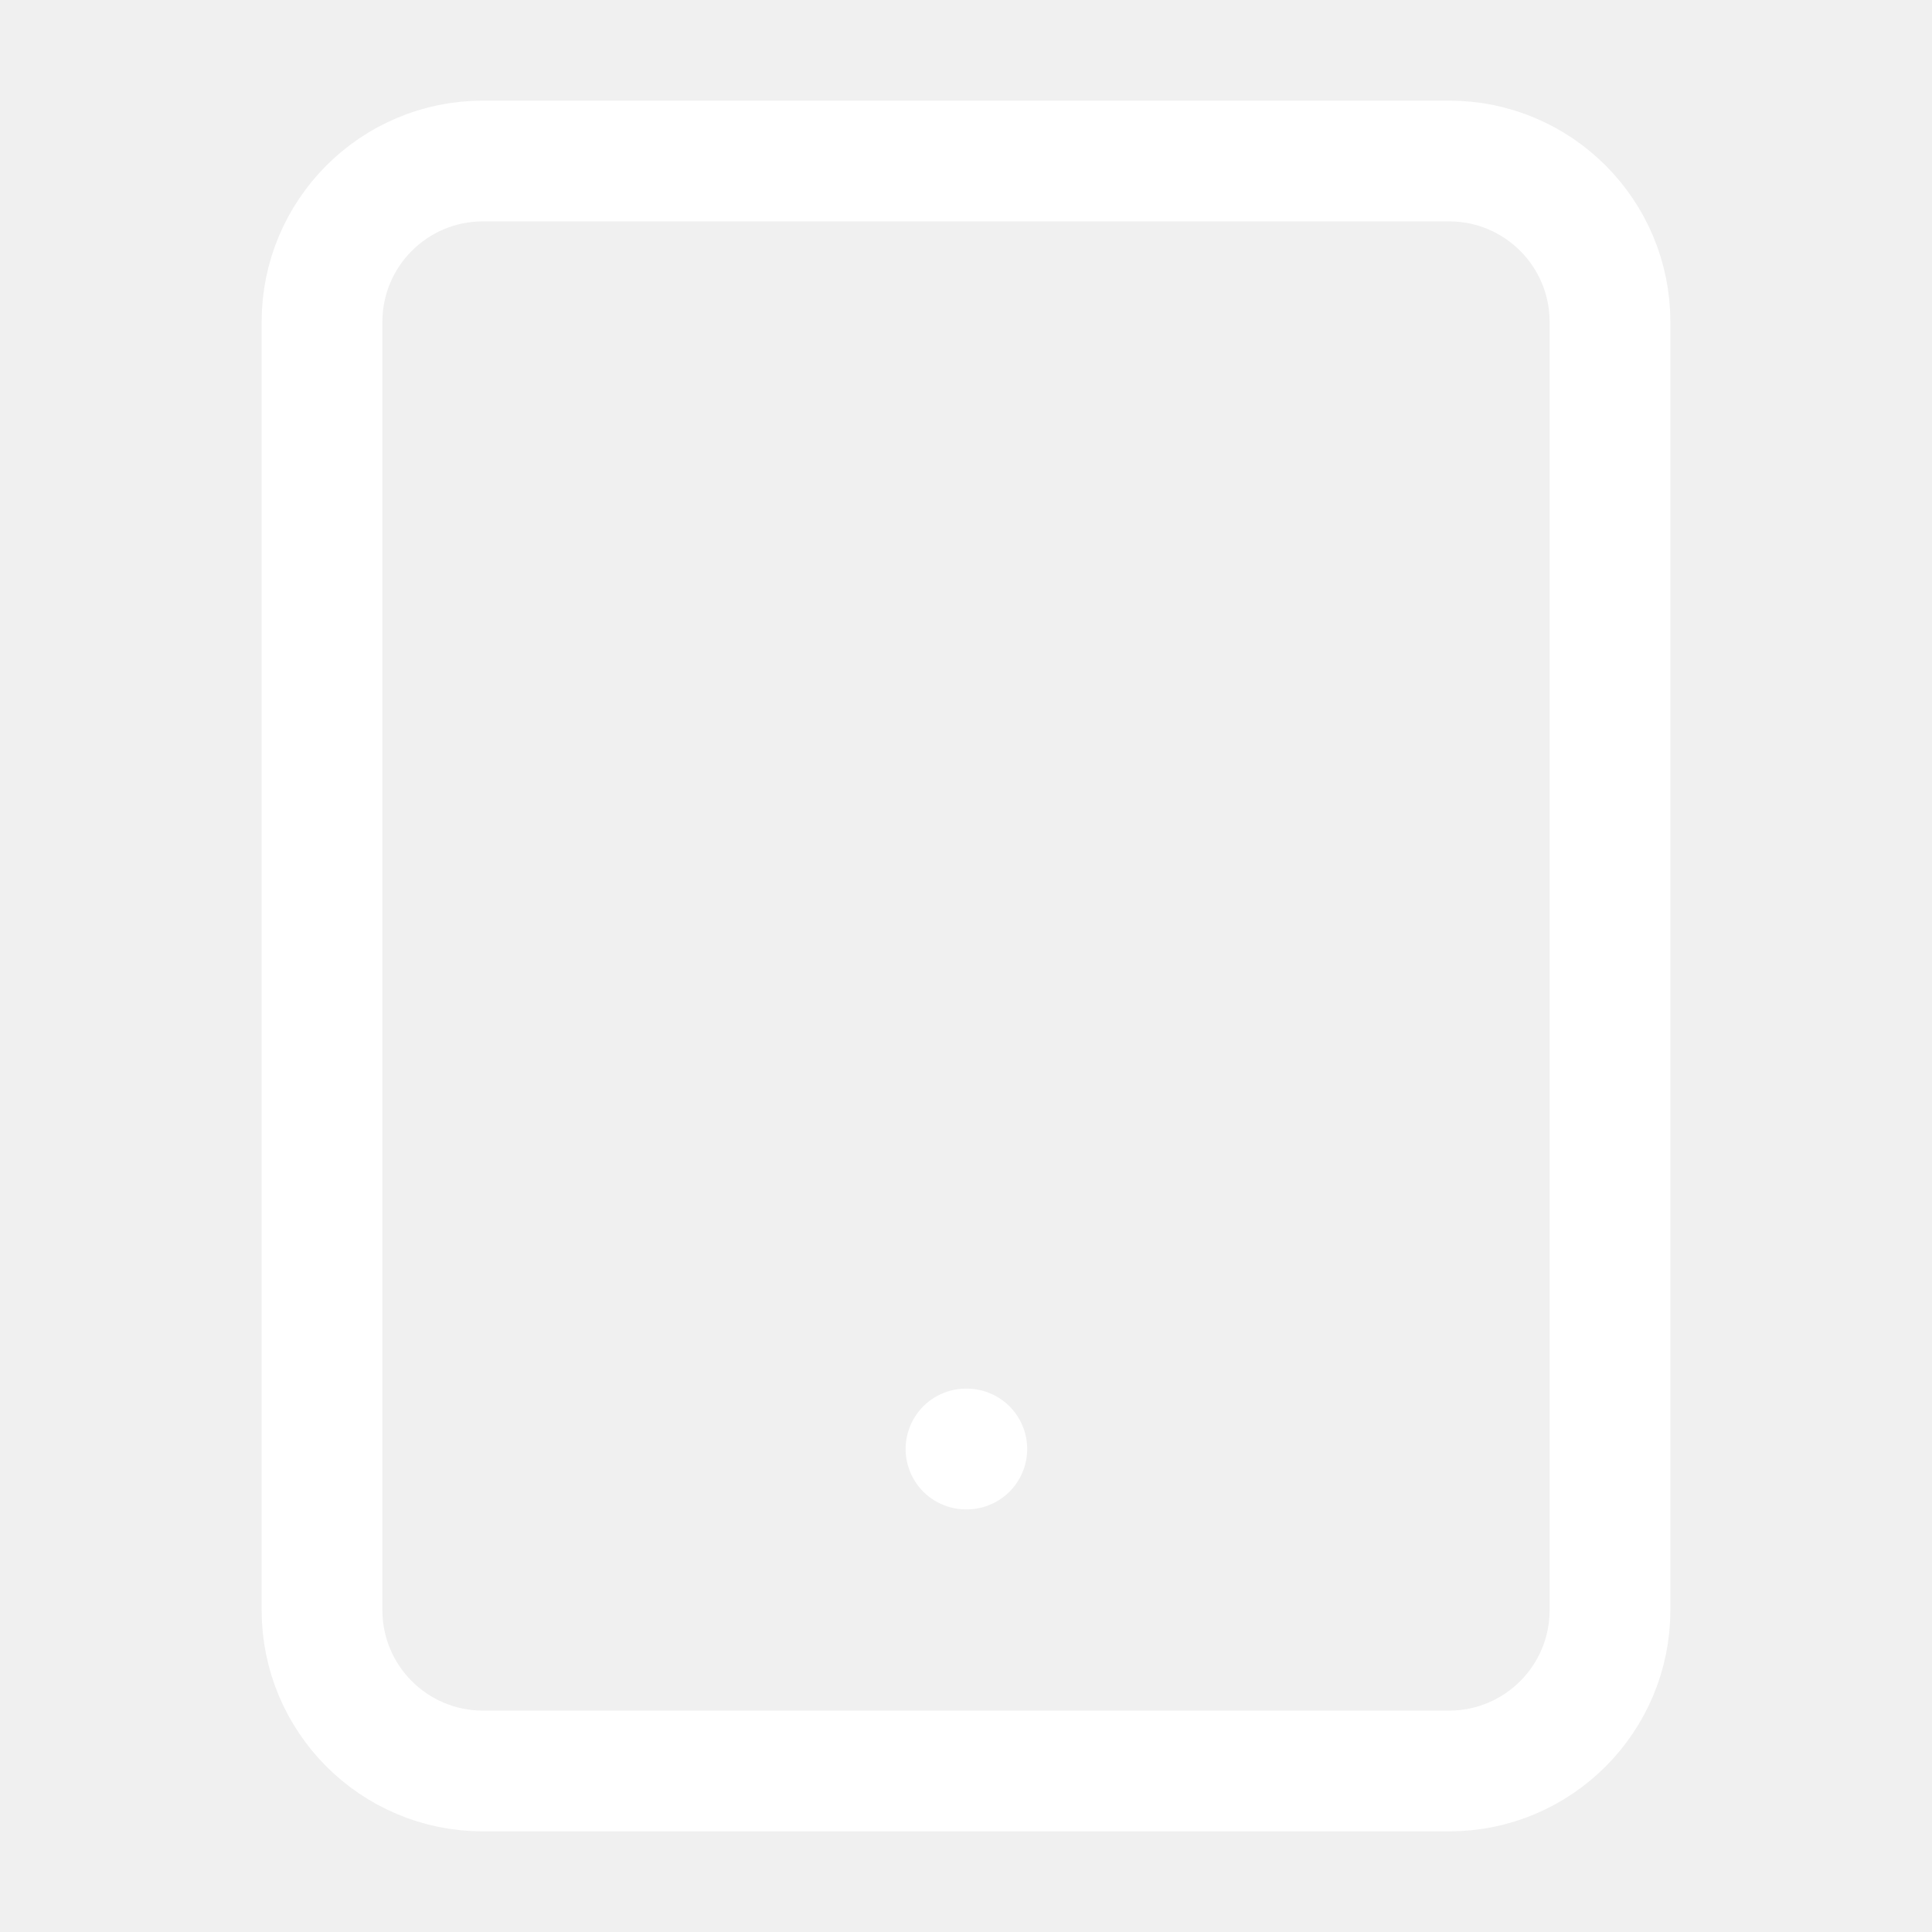
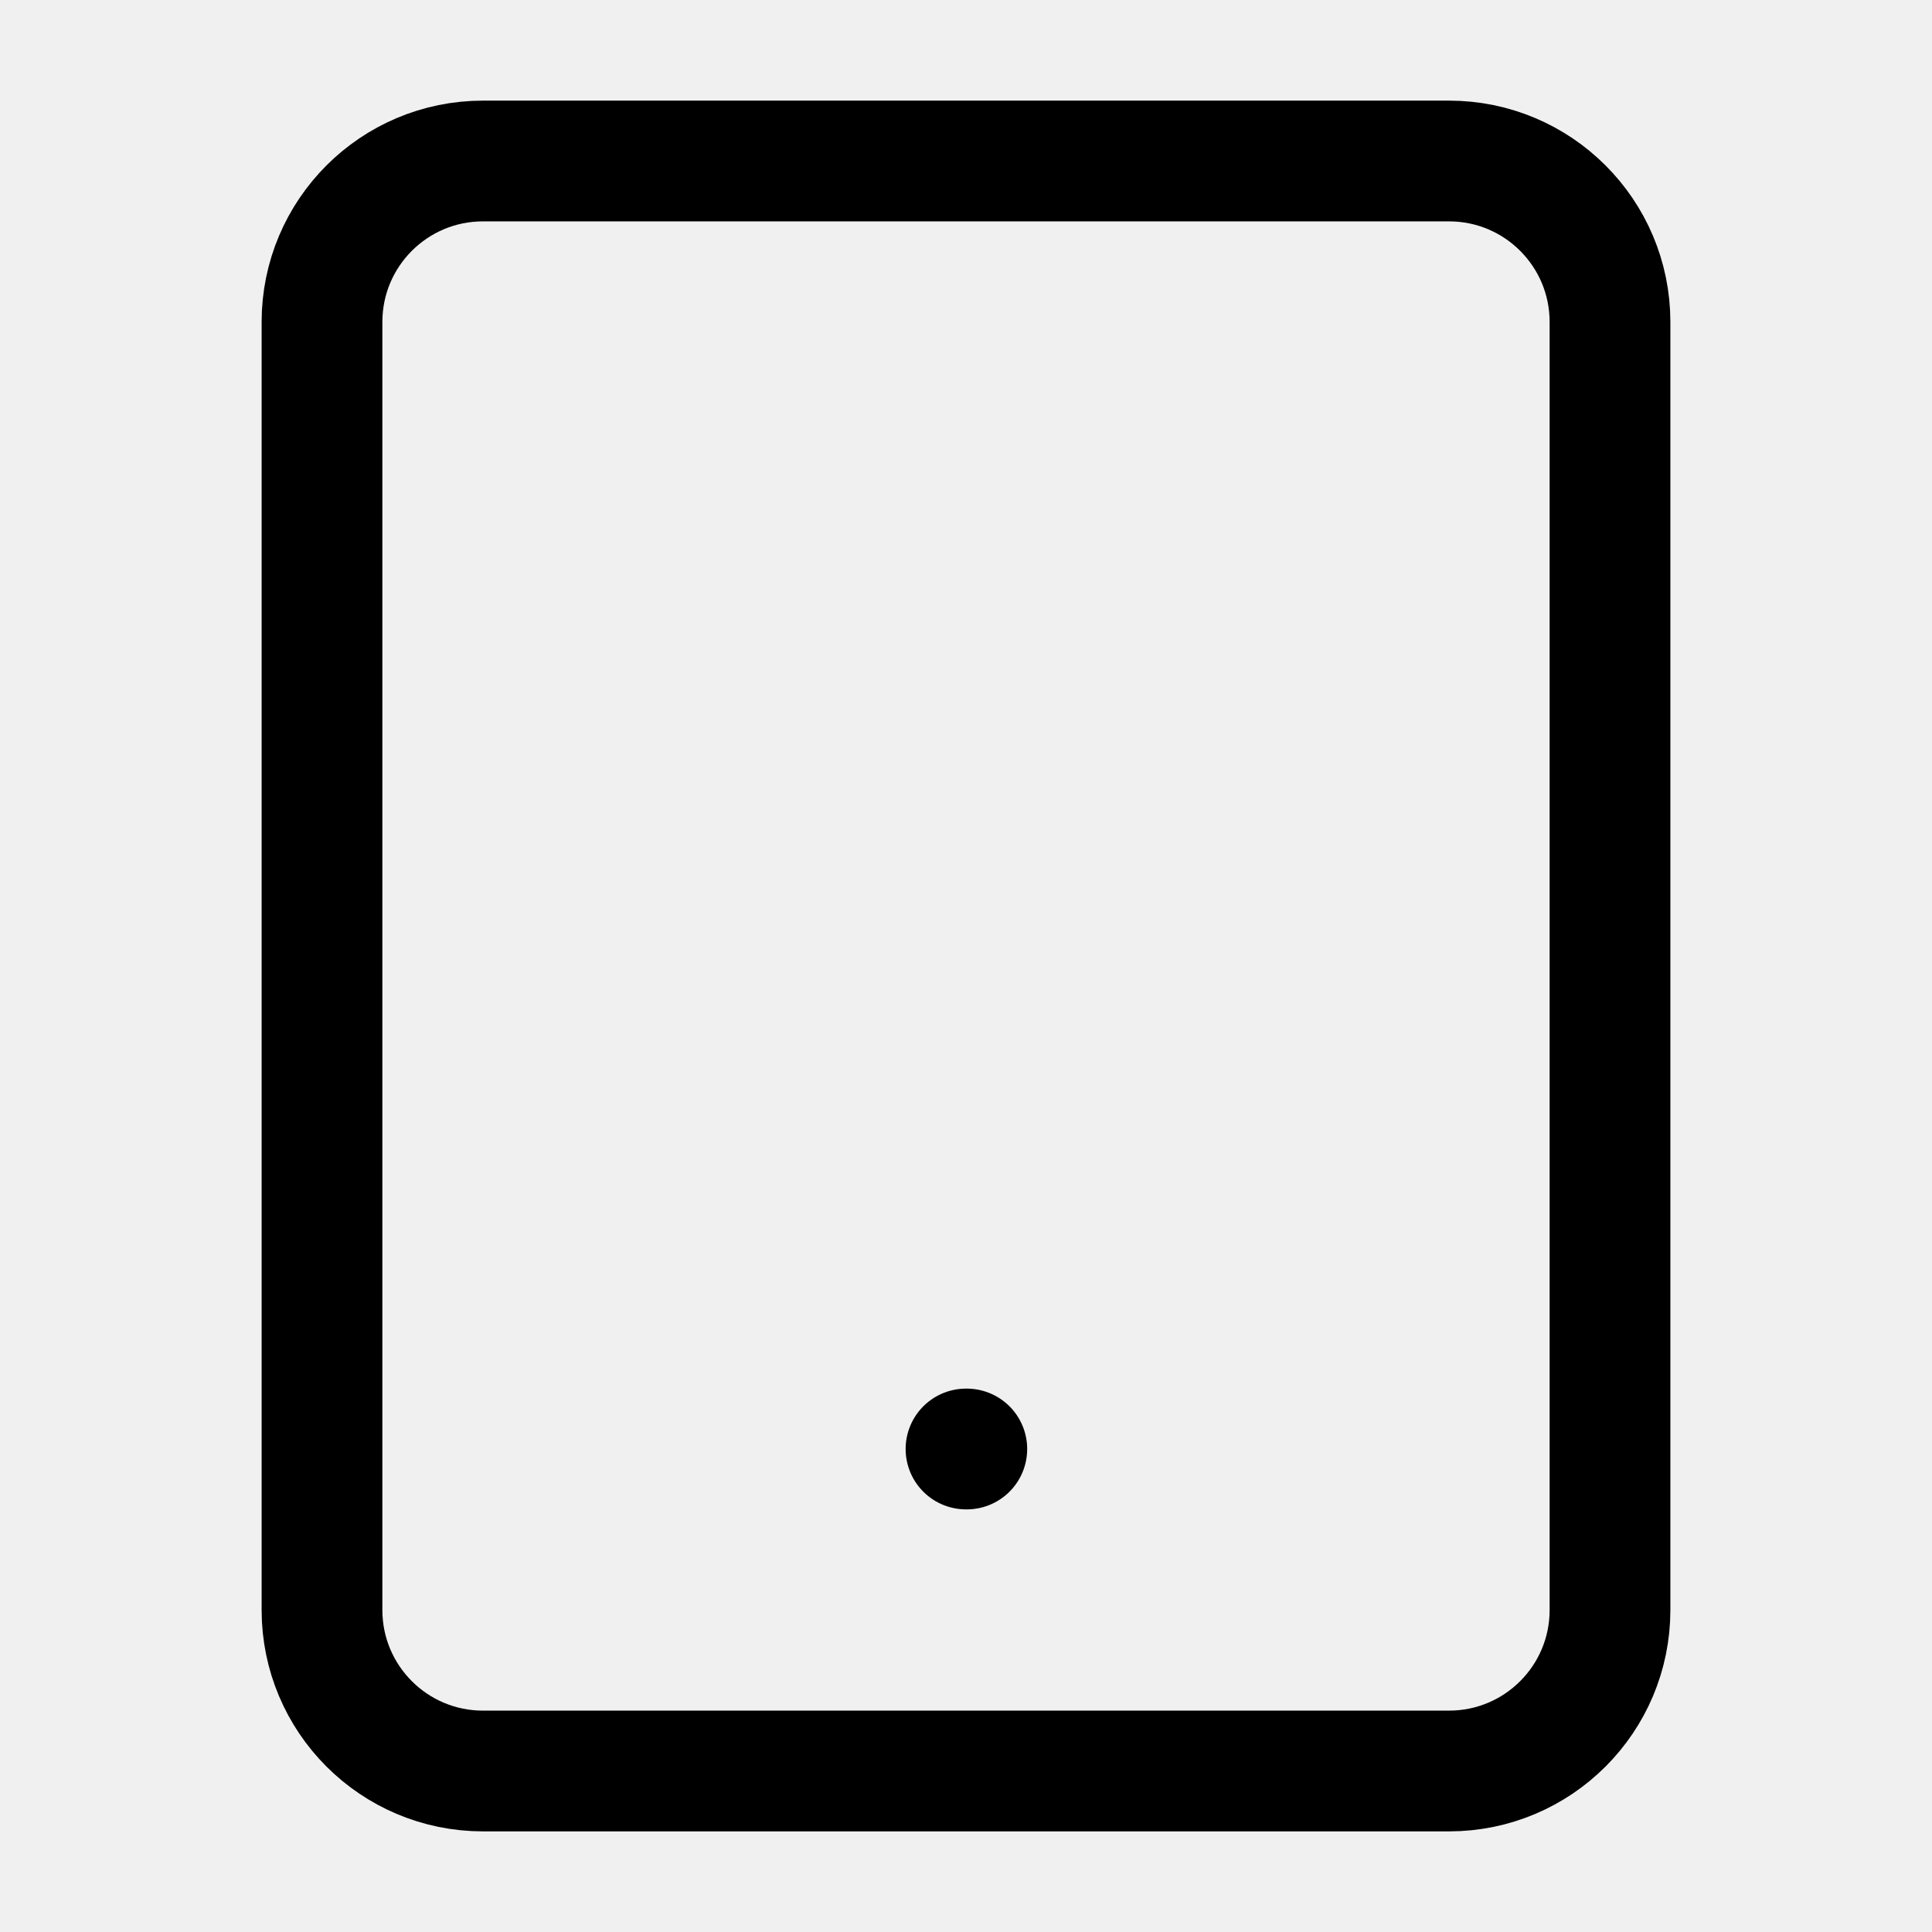
<svg xmlns="http://www.w3.org/2000/svg" width="24" height="24" viewBox="0 0 24 24" fill="none">
-   <path d="M18 2H6C4.895 2 4 2.895 4 4V20C4 21.105 4.895 22 6 22H18C19.105 22 20 21.105 20 20V4C20 2.895 19.105 2 18 2Z" stroke="white" stroke-width="1.5" stroke-linecap="round" stroke-linejoin="round" />
-   <path d="M12 18H12.01" stroke="white" stroke-width="1.5" stroke-linecap="round" stroke-linejoin="round" />
+   <path d="M18 2H6C4.895 2 4 2.895 4 4V20C4 21.105 4.895 22 6 22H18C19.105 22 20 21.105 20 20V4C20 2.895 19.105 2 18 2Z" stroke="currentColor" stroke-width="1.5" stroke-linecap="round" stroke-linejoin="round" />
+   <path d="M12 18H12.01" stroke="currentColor" stroke-width="1.5" stroke-linecap="round" stroke-linejoin="round" />
</svg>
